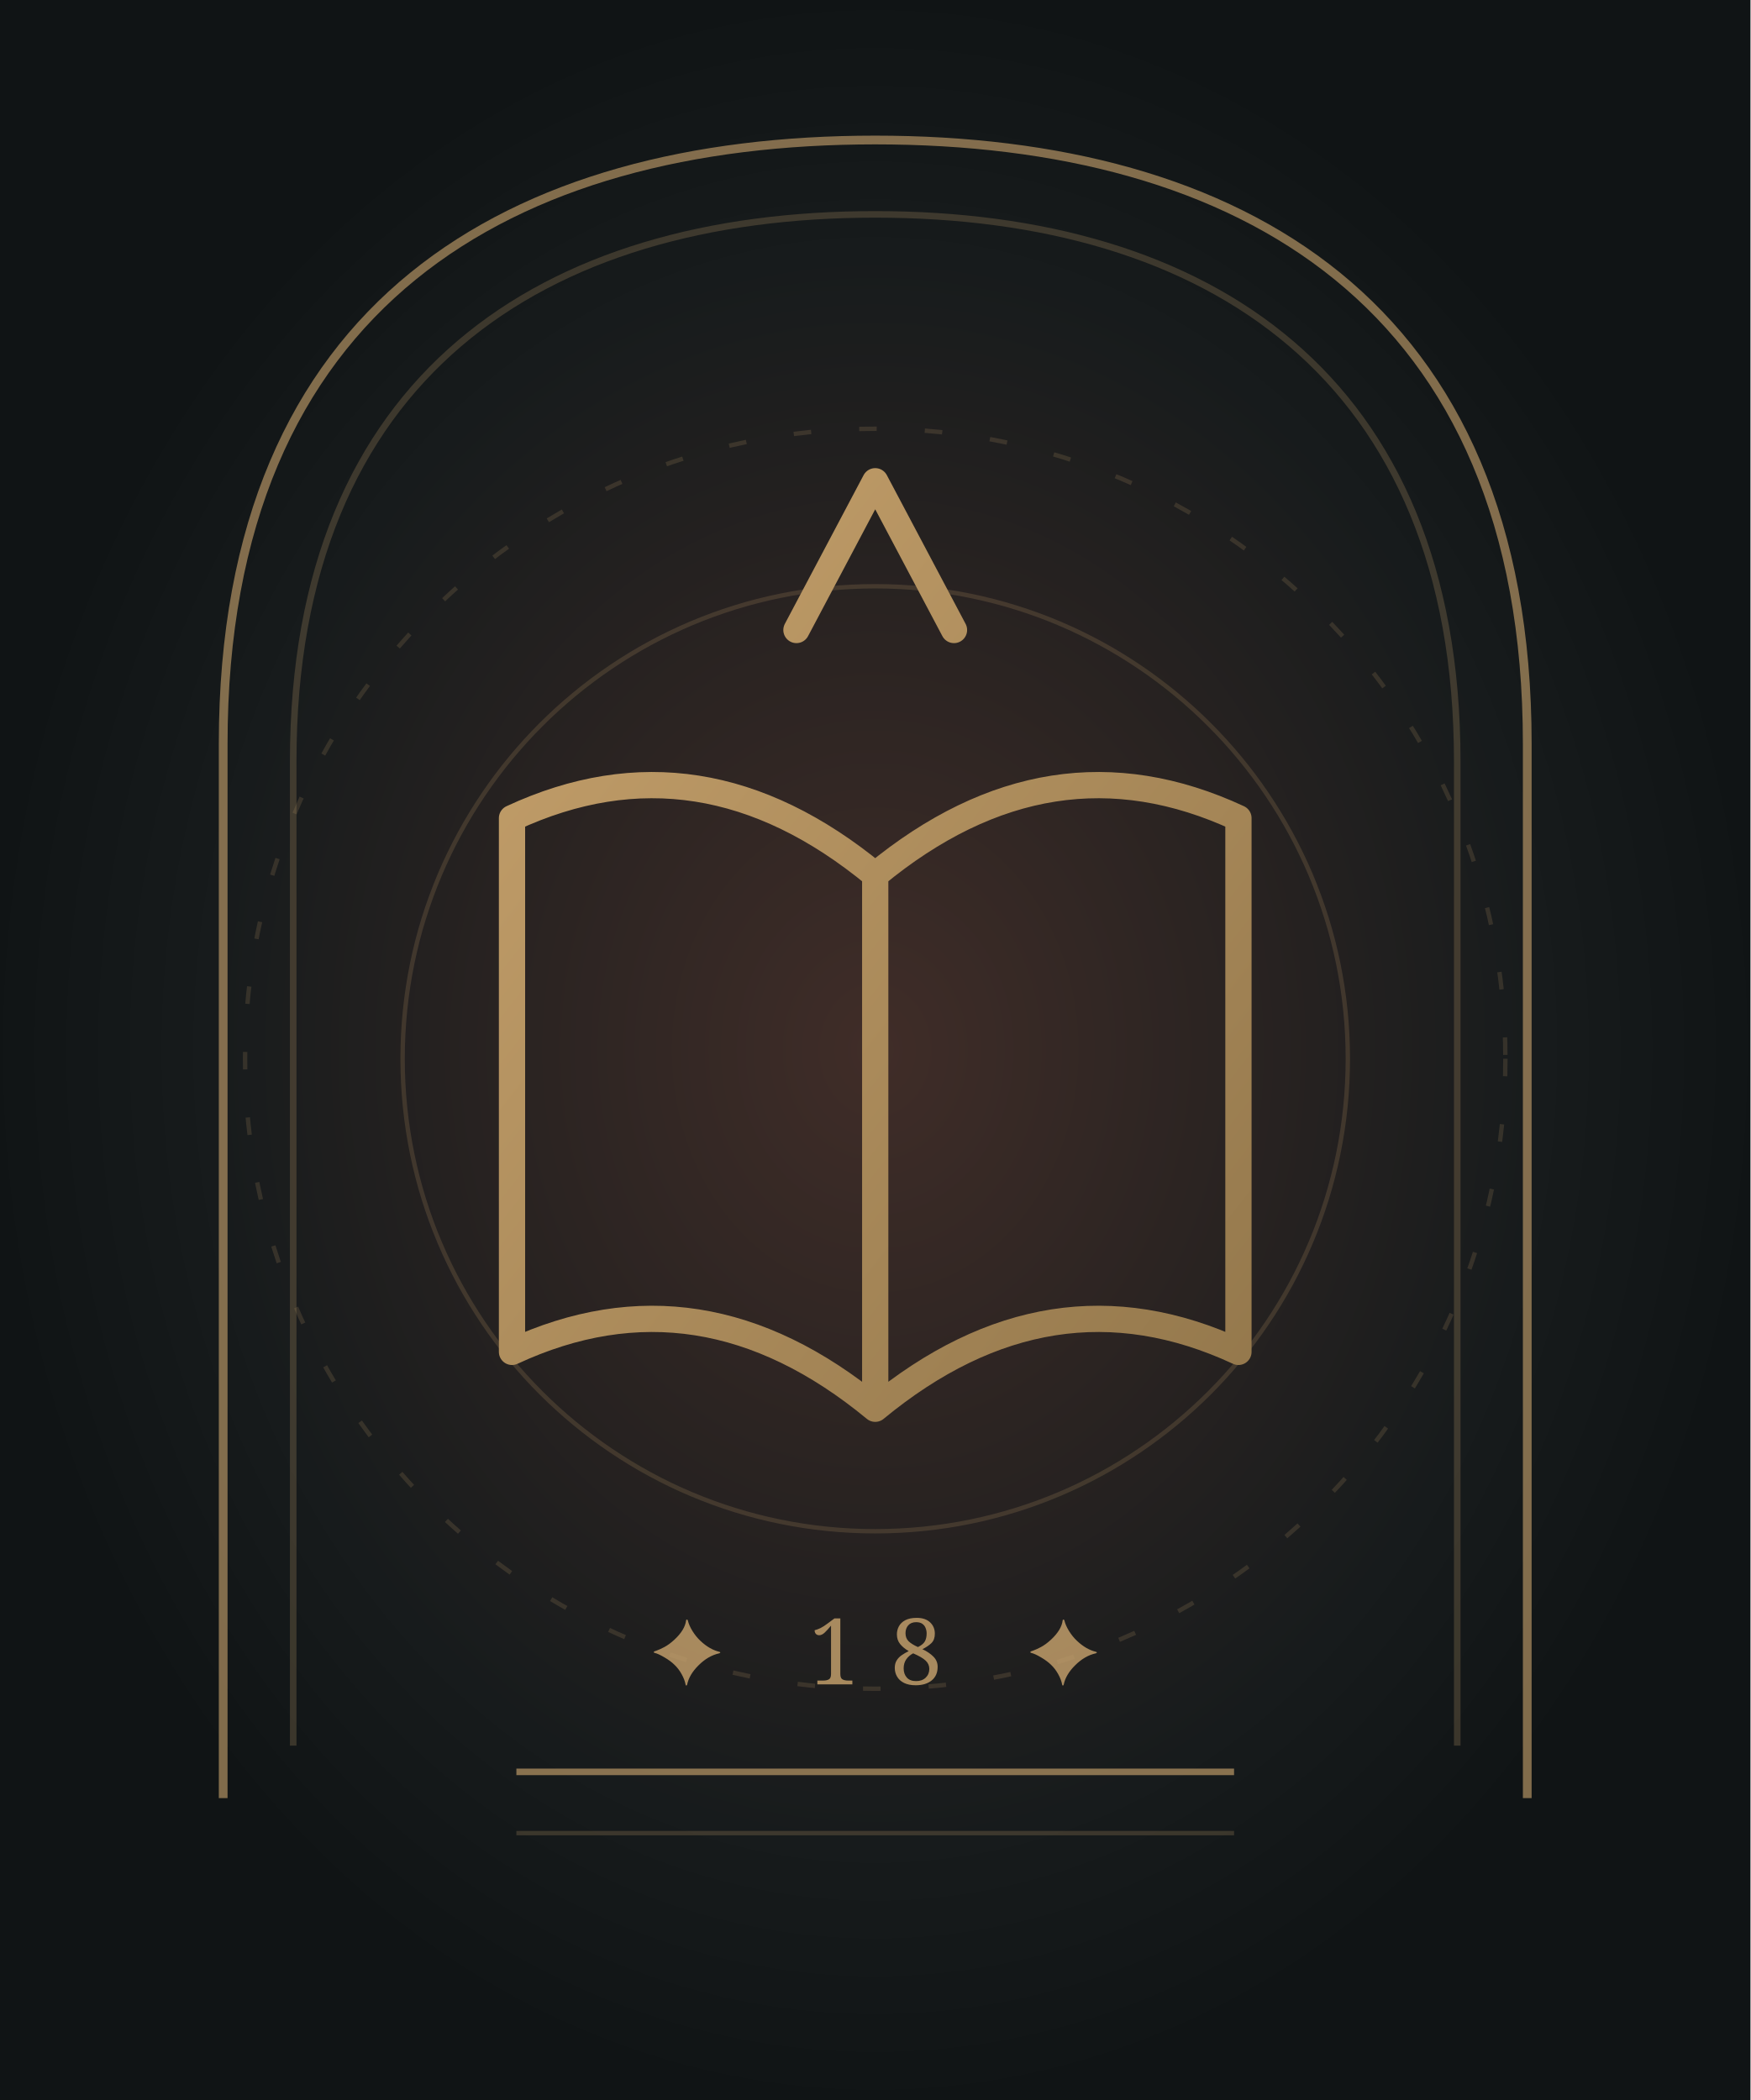
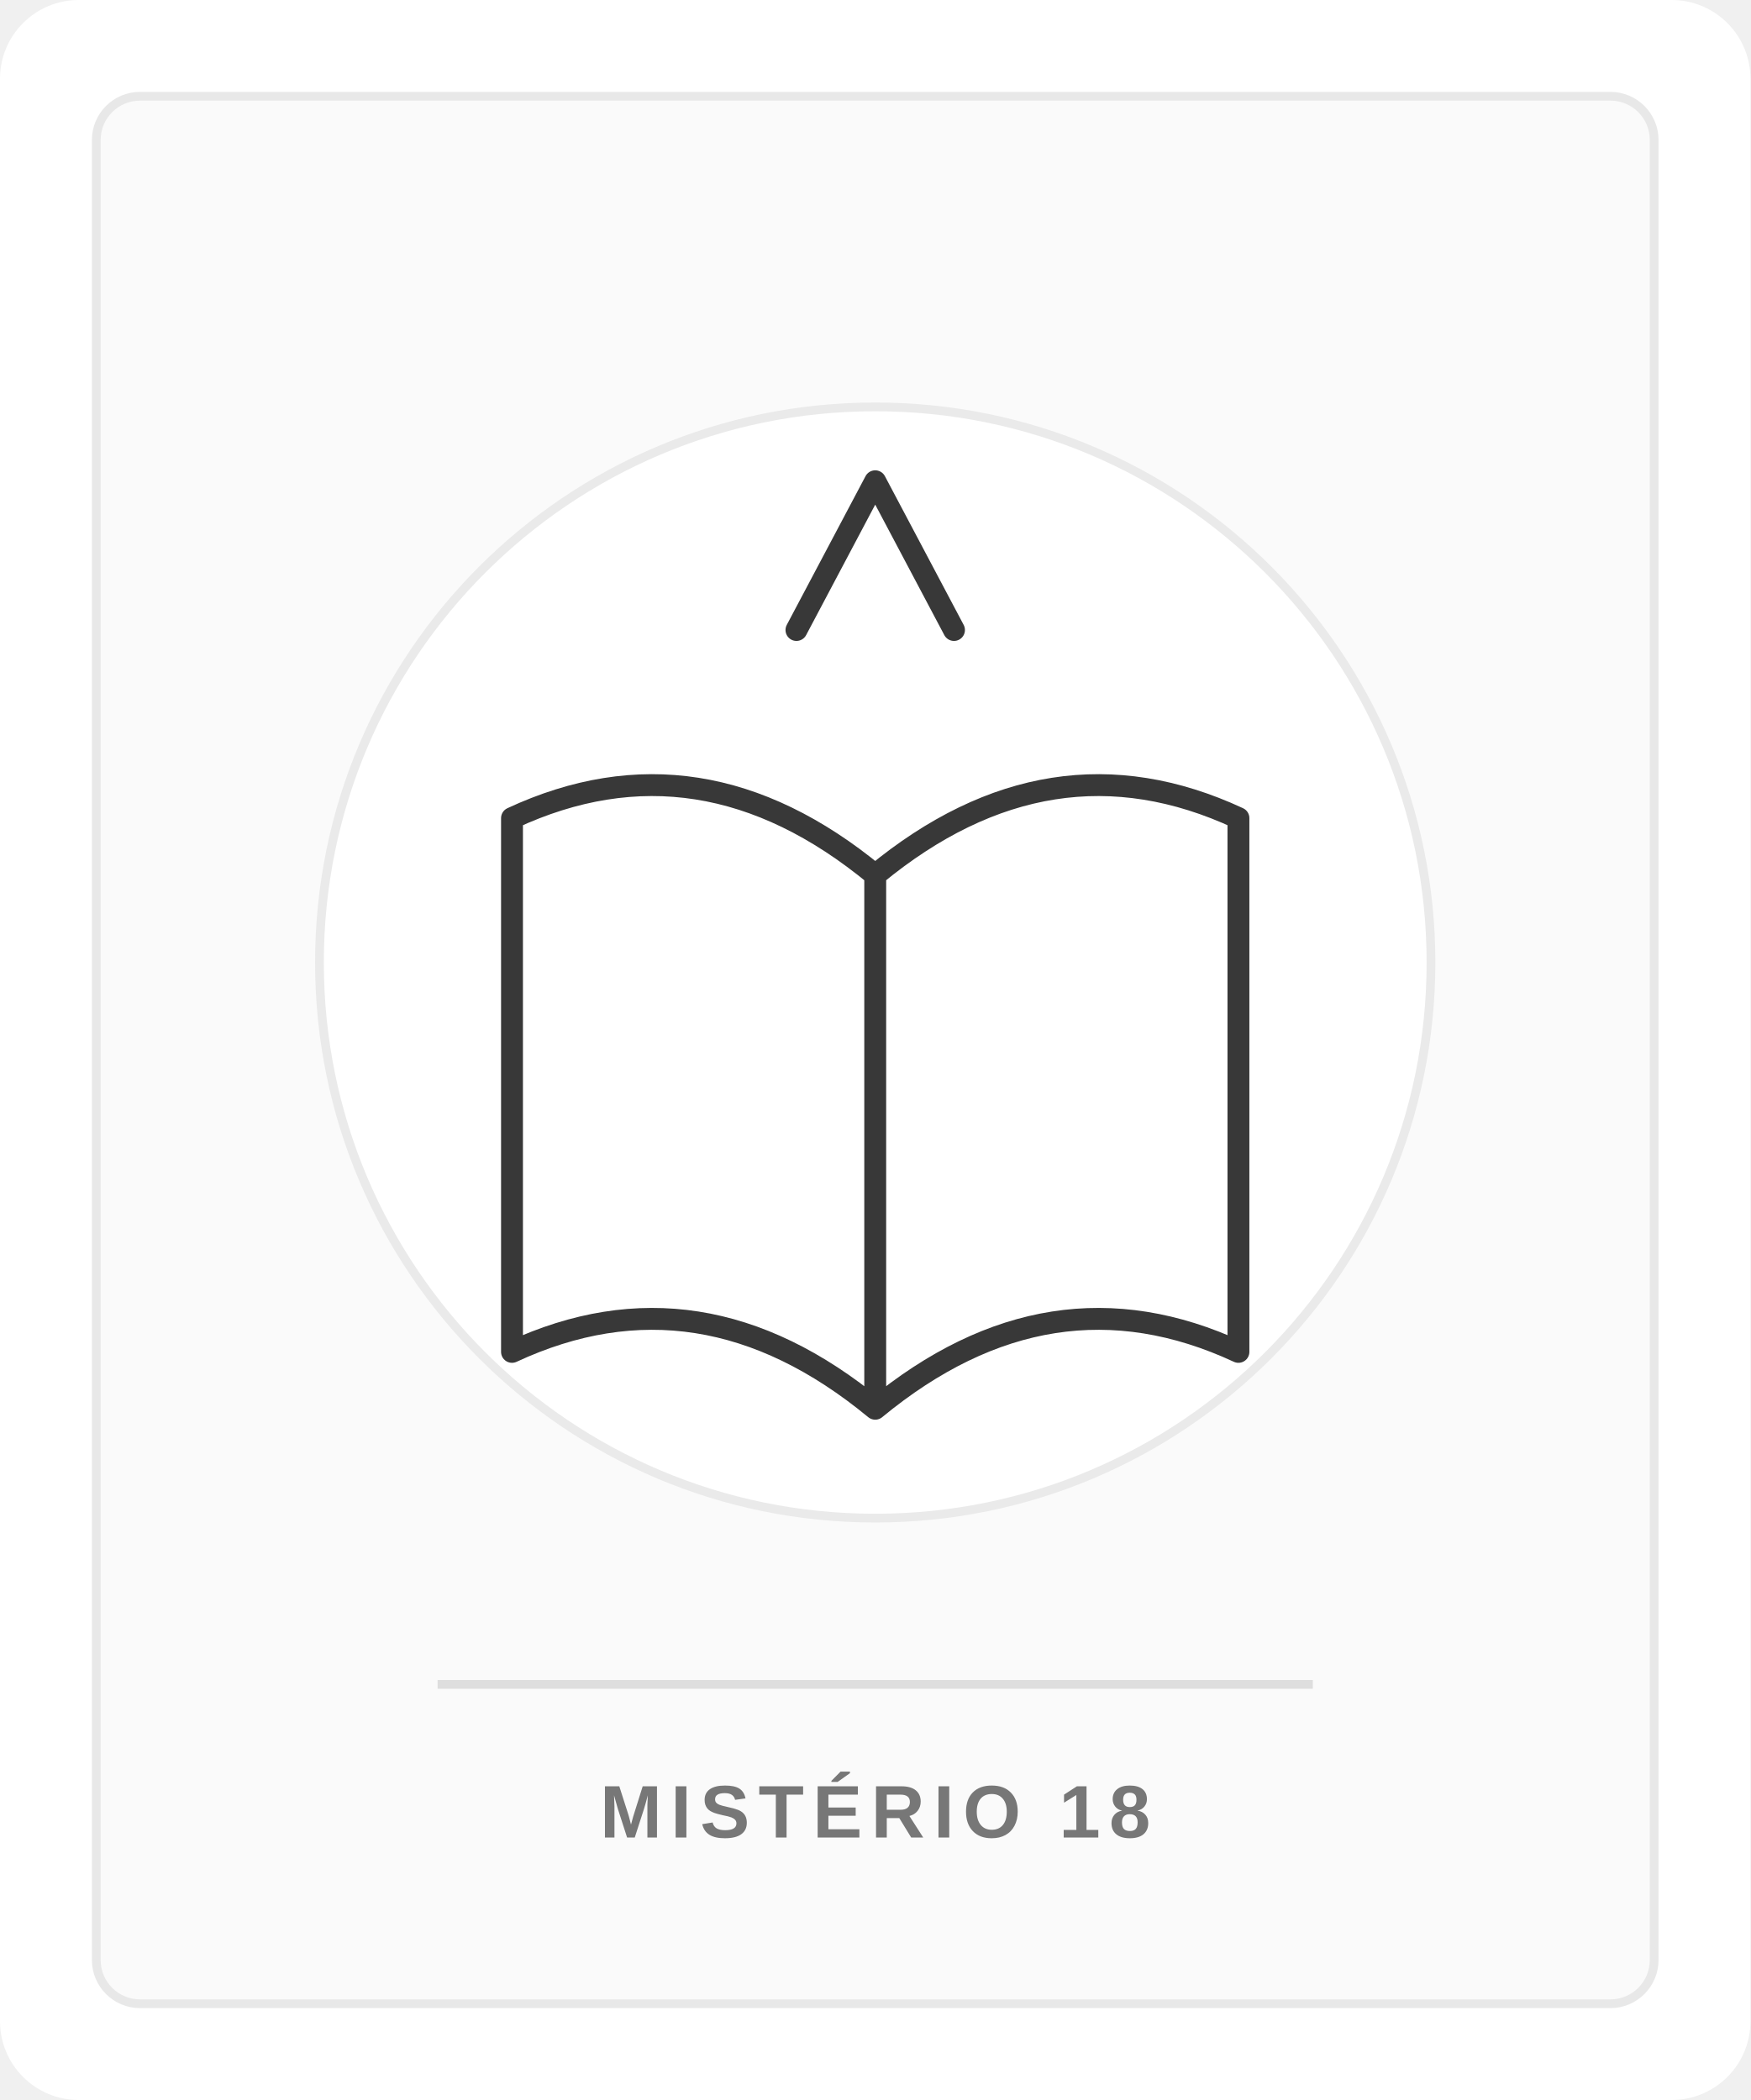
- <svg xmlns="http://www.w3.org/2000/svg" viewBox="0 0 400 480" role="img" aria-label="Arte simbólica do mistério reino">
-   <defs>
-     <radialGradient id="bg">
-       <stop stop-color="#402d28" />
-       <stop offset=".75" stop-color="#171b1c" />
-       <stop offset="1" stop-color="#101415" />
-     </radialGradient>
-     <linearGradient id="metal" x1="0" y1="0" x2="1" y2="1">
-       <stop stop-color="#c6a16c" />
-       <stop offset="1" stop-color="#94784c" />
-     </linearGradient>
-   </defs>
-   <rect width="400" height="480" fill="url(#bg)" />
-   <path d="M51 411V170C51 69 117 32 200 32S349 69 349 170v241" fill="none" stroke="#c6a16c" opacity=".62" stroke-width="2" />
-   <path d="M67 399V174C67 86 124 49 200 49S333 86 333 174v225" fill="none" stroke="#c6a16c" opacity=".23" stroke-width="1.5" />
-   <circle cx="200" cy="242" r="108" fill="none" stroke="#c6a16c" stroke-width="1" opacity=".18" />
-   <circle cx="200" cy="242" r="144" fill="none" stroke="#c6a16c" stroke-width="1" opacity=".17" stroke-dasharray="4 11" />
-   <g fill="none" stroke="url(#metal)" stroke-width="6" stroke-linecap="round" stroke-linejoin="round">
+ <svg xmlns="http://www.w3.org/2000/svg" viewBox="0 0 400 480" role="img" aria-label="Arte minimalista do mistério reino">
+   <rect width="400" height="480" rx="18" fill="#ffffff" />
+   <rect x="22" y="22" width="356" height="436" rx="10" fill="#fafafa" stroke="#e8e8e8" stroke-width="2" />
+   <circle cx="200" cy="220" r="127" fill="#ffffff" stroke="#eaeaea" stroke-width="2" />
+   <g fill="none" stroke="#383838" stroke-width="5" stroke-linecap="round" stroke-linejoin="round">
    <path d="M117 187q43-20 83 13 40-33 83-13v122q-43-20-83 13-40-33-83-13zM200 200v122M182 144l18-34 18 34" />
  </g>
-   <g font-family="Georgia,serif" fill="#c6a16c" opacity=".82" text-anchor="middle">
-     <text x="200" y="385" font-size="21" letter-spacing="7">✦ 18 ✦</text>
-   </g>
-   <path d="M118 405h164" stroke="#c6a16c" stroke-width="1.5" opacity=".65" />
-   <path d="M118 419h164" stroke="#c6a16c" stroke-width="1" opacity=".22" />
+   <path d="M100 385h200" stroke="#dedede" stroke-width="2" />
+   <text x="200" y="420" text-anchor="middle" fill="#777" font-family="Arial,Helvetica,sans-serif" font-size="17" font-weight="700" letter-spacing="2">MISTÉRIO 18</text>
</svg>
